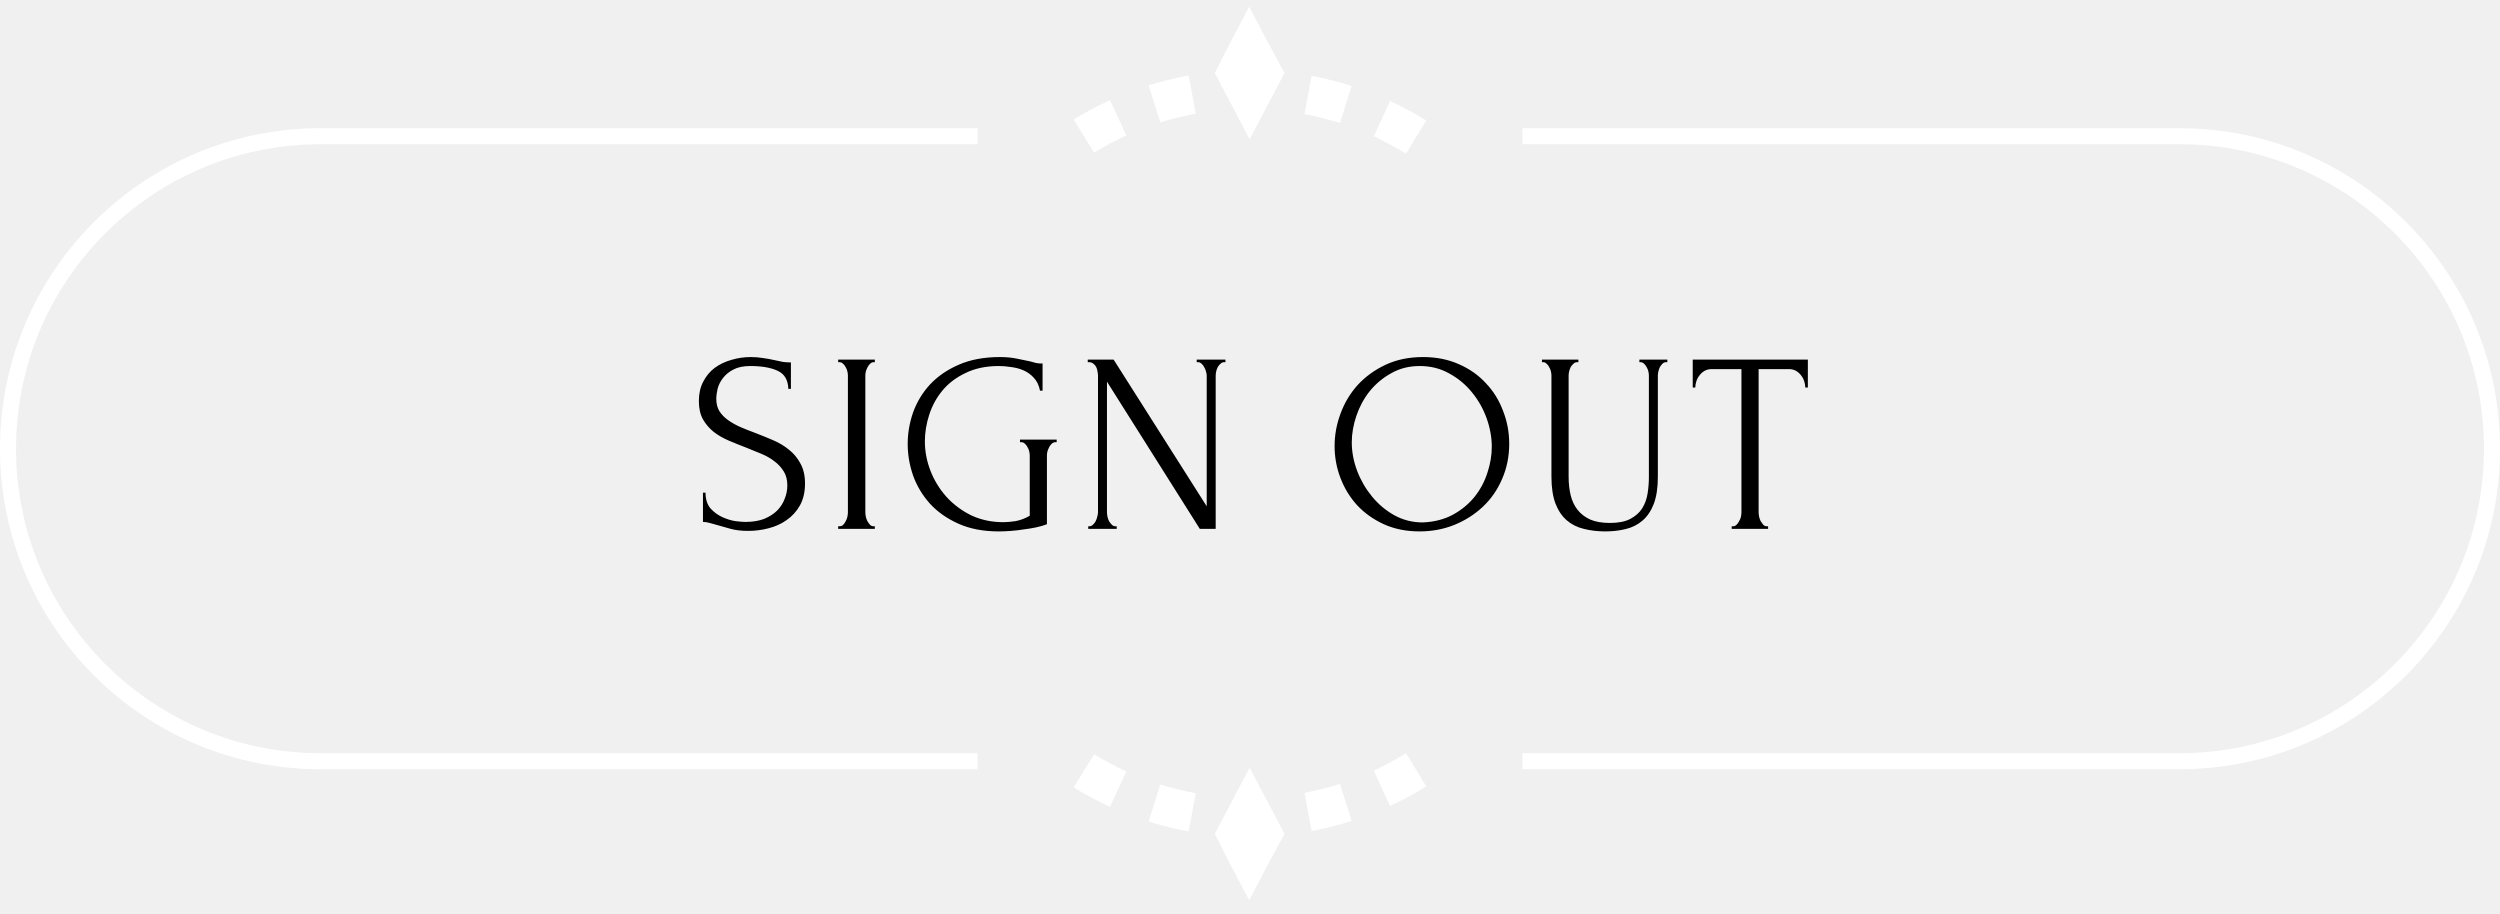
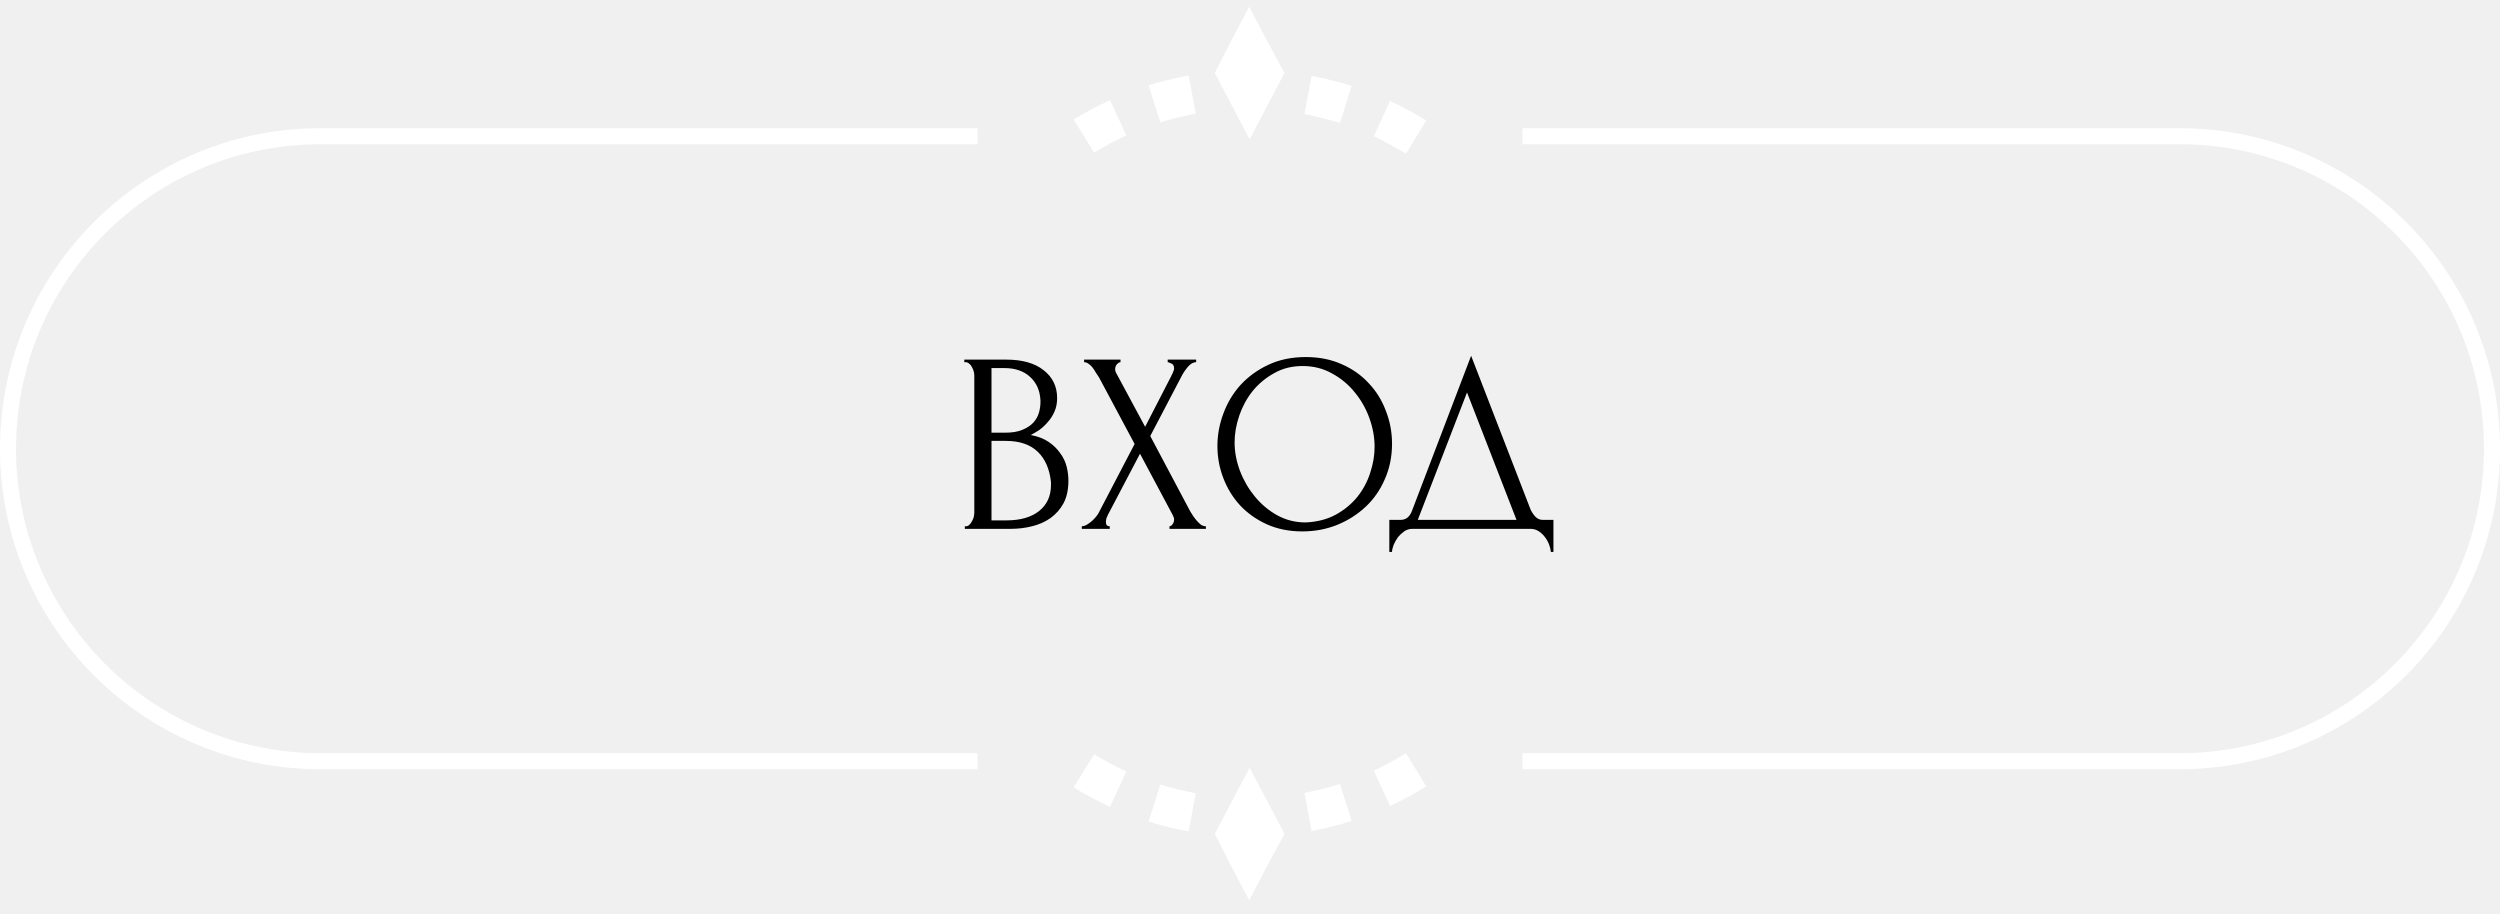
<svg xmlns="http://www.w3.org/2000/svg" width="156" height="57" viewBox="0 0 156 57" fill="none">
-   <path d="M50.233 30.168C50.233 30.701 50.127 31.16 49.913 31.544C49.7 31.918 49.423 32.221 49.081 32.456C48.751 32.691 48.372 32.861 47.945 32.968C47.529 33.075 47.113 33.128 46.697 33.128C46.271 33.128 45.903 33.086 45.593 33C45.284 32.915 45.001 32.835 44.745 32.76C44.575 32.707 44.42 32.664 44.281 32.632C44.143 32.59 44.004 32.568 43.865 32.568V30.744H44.025C44.025 31.149 44.127 31.475 44.329 31.72C44.543 31.955 44.788 32.136 45.065 32.264C45.343 32.392 45.62 32.477 45.897 32.52C46.175 32.552 46.377 32.568 46.505 32.568C46.964 32.568 47.359 32.504 47.689 32.376C48.02 32.237 48.292 32.062 48.505 31.848C48.719 31.624 48.873 31.379 48.969 31.112C49.076 30.846 49.129 30.573 49.129 30.296C49.129 29.944 49.055 29.651 48.905 29.416C48.756 29.171 48.559 28.957 48.313 28.776C48.079 28.595 47.807 28.44 47.497 28.312C47.188 28.184 46.873 28.056 46.553 27.928C46.191 27.79 45.833 27.645 45.481 27.496C45.129 27.347 44.815 27.166 44.537 26.952C44.26 26.728 44.036 26.467 43.865 26.168C43.695 25.859 43.609 25.48 43.609 25.032C43.609 24.563 43.7 24.157 43.881 23.816C44.063 23.464 44.303 23.176 44.601 22.952C44.911 22.728 45.257 22.563 45.641 22.456C46.036 22.339 46.436 22.28 46.841 22.28C47.119 22.28 47.38 22.302 47.625 22.344C47.871 22.376 48.105 22.419 48.329 22.472C48.511 22.515 48.687 22.552 48.857 22.584C49.028 22.605 49.193 22.616 49.353 22.616V24.264H49.193C49.172 23.709 48.953 23.336 48.537 23.144C48.121 22.942 47.545 22.84 46.809 22.84C46.383 22.84 46.031 22.915 45.753 23.064C45.487 23.203 45.273 23.379 45.113 23.592C44.953 23.795 44.841 24.019 44.777 24.264C44.724 24.499 44.697 24.707 44.697 24.888C44.697 25.187 44.761 25.443 44.889 25.656C45.028 25.869 45.209 26.056 45.433 26.216C45.657 26.376 45.913 26.52 46.201 26.648C46.5 26.776 46.809 26.899 47.129 27.016C47.492 27.155 47.86 27.304 48.233 27.464C48.607 27.624 48.937 27.822 49.225 28.056C49.524 28.291 49.764 28.579 49.945 28.92C50.137 29.262 50.233 29.677 50.233 30.168ZM52.301 22.44H54.589V22.6H54.509C54.434 22.6 54.365 22.632 54.301 22.696C54.237 22.75 54.184 22.819 54.141 22.904C54.099 22.979 54.061 23.07 54.029 23.176C54.008 23.272 53.997 23.358 53.997 23.432V31.96C53.997 32.045 54.008 32.142 54.029 32.248C54.05 32.344 54.083 32.435 54.125 32.52C54.178 32.605 54.232 32.68 54.285 32.744C54.349 32.808 54.424 32.84 54.509 32.84H54.589V33H52.301V32.84H52.381C52.467 32.84 52.541 32.813 52.605 32.76C52.669 32.696 52.722 32.621 52.765 32.536C52.819 32.44 52.856 32.344 52.877 32.248C52.898 32.142 52.909 32.045 52.909 31.96V23.432C52.909 23.358 52.898 23.272 52.877 23.176C52.856 23.08 52.819 22.989 52.765 22.904C52.722 22.819 52.669 22.75 52.605 22.696C52.541 22.632 52.467 22.6 52.381 22.6H52.301V22.44ZM63.648 27.432H65.936V27.592H65.856C65.77 27.592 65.696 27.624 65.632 27.688C65.568 27.741 65.514 27.811 65.472 27.896C65.429 27.982 65.392 28.072 65.36 28.168C65.338 28.264 65.328 28.349 65.328 28.424V32.712C65.136 32.787 64.917 32.851 64.672 32.904C64.427 32.958 64.171 33 63.904 33.032C63.637 33.075 63.365 33.107 63.088 33.128C62.81 33.15 62.554 33.16 62.32 33.16C61.36 33.16 60.523 33 59.808 32.68C59.093 32.36 58.501 31.944 58.032 31.432C57.562 30.91 57.211 30.323 56.976 29.672C56.752 29.021 56.64 28.366 56.64 27.704C56.64 27.043 56.752 26.387 56.976 25.736C57.211 25.085 57.562 24.504 58.032 23.992C58.512 23.48 59.109 23.07 59.824 22.76C60.549 22.44 61.408 22.28 62.4 22.28C62.773 22.28 63.12 22.312 63.44 22.376C63.76 22.44 64.043 22.499 64.288 22.552C64.427 22.584 64.544 22.616 64.64 22.648C64.746 22.669 64.837 22.68 64.912 22.68H65.056V24.376H64.896C64.832 24.046 64.704 23.779 64.512 23.576C64.331 23.373 64.117 23.219 63.872 23.112C63.627 23.006 63.365 22.936 63.088 22.904C62.821 22.861 62.571 22.84 62.336 22.84C61.536 22.84 60.843 22.984 60.256 23.272C59.669 23.549 59.189 23.912 58.816 24.36C58.443 24.808 58.165 25.315 57.984 25.88C57.803 26.435 57.712 26.989 57.712 27.544C57.712 28.163 57.829 28.776 58.064 29.384C58.298 29.982 58.629 30.52 59.056 31C59.483 31.47 59.995 31.854 60.592 32.152C61.2 32.44 61.872 32.584 62.608 32.584C62.81 32.584 63.061 32.563 63.36 32.52C63.658 32.467 63.957 32.355 64.256 32.184V28.424C64.256 28.349 64.245 28.264 64.224 28.168C64.203 28.072 64.165 27.982 64.112 27.896C64.069 27.811 64.016 27.741 63.952 27.688C63.888 27.624 63.813 27.592 63.728 27.592H63.648V27.432ZM69.603 32.84H69.683V33H67.907V32.84H67.987C68.062 32.84 68.131 32.808 68.195 32.744C68.27 32.68 68.329 32.605 68.371 32.52C68.414 32.435 68.446 32.344 68.467 32.248C68.499 32.142 68.515 32.045 68.515 31.96V23.432C68.515 23.358 68.505 23.272 68.483 23.176C68.473 23.08 68.446 22.989 68.403 22.904C68.361 22.819 68.302 22.75 68.227 22.696C68.153 22.632 68.062 22.6 67.955 22.6H67.875V22.44H69.491L75.299 31.592V23.432C75.299 23.358 75.283 23.272 75.251 23.176C75.23 23.08 75.193 22.989 75.139 22.904C75.097 22.819 75.043 22.75 74.979 22.696C74.915 22.632 74.841 22.6 74.755 22.6H74.675V22.44H76.467V22.6H76.387C76.302 22.6 76.227 22.632 76.163 22.696C76.099 22.75 76.041 22.819 75.987 22.904C75.945 22.989 75.913 23.08 75.891 23.176C75.87 23.272 75.859 23.358 75.859 23.432V33H74.867L69.075 23.816V31.96C69.075 32.045 69.086 32.142 69.107 32.248C69.129 32.344 69.161 32.435 69.203 32.52C69.257 32.605 69.315 32.68 69.379 32.744C69.443 32.808 69.518 32.84 69.603 32.84ZM88.799 22.28C89.631 22.28 90.377 22.43 91.039 22.728C91.7 23.016 92.26 23.411 92.719 23.912C93.188 24.403 93.545 24.979 93.791 25.64C94.047 26.291 94.175 26.974 94.175 27.688C94.175 28.488 94.025 29.224 93.727 29.896C93.439 30.568 93.039 31.144 92.527 31.624C92.015 32.104 91.417 32.483 90.735 32.76C90.063 33.027 89.343 33.16 88.575 33.16C87.753 33.16 87.012 33.011 86.351 32.712C85.7 32.413 85.145 32.019 84.687 31.528C84.239 31.038 83.892 30.472 83.647 29.832C83.401 29.192 83.279 28.526 83.279 27.832C83.279 27.149 83.401 26.477 83.647 25.816C83.892 25.144 84.249 24.547 84.719 24.024C85.199 23.502 85.78 23.08 86.463 22.76C87.145 22.44 87.924 22.28 88.799 22.28ZM88.783 32.6C89.497 32.568 90.121 32.408 90.655 32.12C91.199 31.822 91.652 31.448 92.015 31C92.377 30.541 92.644 30.04 92.815 29.496C92.996 28.952 93.087 28.413 93.087 27.88C93.087 27.294 92.98 26.701 92.767 26.104C92.553 25.507 92.249 24.968 91.855 24.488C91.46 23.997 90.985 23.603 90.431 23.304C89.887 22.995 89.273 22.84 88.591 22.84C87.929 22.84 87.337 22.989 86.815 23.288C86.292 23.576 85.844 23.95 85.471 24.408C85.108 24.867 84.831 25.379 84.639 25.944C84.447 26.509 84.351 27.064 84.351 27.608C84.351 28.195 84.463 28.787 84.687 29.384C84.911 29.971 85.22 30.504 85.615 30.984C86.009 31.464 86.473 31.854 87.007 32.152C87.551 32.451 88.143 32.6 88.783 32.6ZM96.218 22.44H98.49V22.6H98.41C98.325 22.6 98.25 22.632 98.186 22.696C98.122 22.75 98.064 22.819 98.01 22.904C97.968 22.989 97.936 23.08 97.914 23.176C97.893 23.272 97.882 23.358 97.882 23.432V29.752C97.882 30.168 97.925 30.552 98.01 30.904C98.096 31.256 98.24 31.56 98.442 31.816C98.645 32.072 98.912 32.275 99.242 32.424C99.573 32.563 99.978 32.632 100.458 32.632C100.992 32.632 101.418 32.547 101.738 32.376C102.058 32.206 102.304 31.987 102.474 31.72C102.645 31.443 102.757 31.134 102.81 30.792C102.864 30.451 102.89 30.115 102.89 29.784V23.432C102.89 23.358 102.88 23.272 102.858 23.176C102.837 23.08 102.8 22.989 102.746 22.904C102.704 22.819 102.65 22.75 102.586 22.696C102.522 22.632 102.453 22.6 102.378 22.6H102.298V22.44H104.042V22.6H103.962C103.877 22.6 103.802 22.632 103.738 22.696C103.685 22.75 103.632 22.819 103.578 22.904C103.536 22.989 103.504 23.08 103.482 23.176C103.461 23.272 103.45 23.358 103.45 23.432V29.736C103.45 30.43 103.365 31 103.194 31.448C103.024 31.886 102.789 32.232 102.49 32.488C102.192 32.744 101.84 32.92 101.434 33.016C101.04 33.112 100.618 33.16 100.17 33.16C99.69 33.16 99.242 33.107 98.826 33C98.421 32.904 98.069 32.728 97.77 32.472C97.472 32.216 97.237 31.869 97.066 31.432C96.896 30.984 96.81 30.424 96.81 29.752V23.432C96.81 23.358 96.8 23.272 96.778 23.176C96.757 23.08 96.72 22.989 96.666 22.904C96.624 22.819 96.57 22.75 96.506 22.696C96.442 22.632 96.373 22.6 96.298 22.6H96.218V22.44ZM110.25 32.84H110.33V33H108.058V32.84H108.138C108.224 32.84 108.298 32.808 108.362 32.744C108.426 32.68 108.48 32.605 108.522 32.52C108.576 32.435 108.613 32.344 108.634 32.248C108.656 32.142 108.666 32.045 108.666 31.96V23.032H106.81C106.64 23.032 106.49 23.07 106.362 23.144C106.234 23.219 106.128 23.315 106.042 23.432C105.957 23.539 105.893 23.662 105.85 23.8C105.808 23.928 105.786 24.056 105.786 24.184H105.626V22.44H112.81V24.184H112.65C112.65 24.056 112.629 23.928 112.586 23.8C112.544 23.662 112.48 23.539 112.394 23.432C112.309 23.315 112.202 23.219 112.074 23.144C111.946 23.07 111.797 23.032 111.626 23.032H109.738V31.96C109.738 32.045 109.749 32.142 109.77 32.248C109.792 32.344 109.824 32.435 109.866 32.52C109.92 32.605 109.973 32.68 110.026 32.744C110.09 32.808 110.165 32.84 110.25 32.84Z" fill="black" />
+   <path d="M60.205 32.84H60.285C60.36 32.84 60.429 32.808 60.493 32.744C60.557 32.68 60.611 32.605 60.653 32.52C60.707 32.435 60.744 32.344 60.765 32.248C60.787 32.142 60.797 32.045 60.797 31.96V23.448C60.797 23.373 60.787 23.288 60.765 23.192C60.744 23.096 60.707 23.006 60.653 22.92C60.611 22.824 60.552 22.75 60.477 22.696C60.413 22.632 60.339 22.6 60.253 22.6H60.173V22.44H62.797C63.789 22.44 64.563 22.659 65.117 23.096C65.683 23.534 65.965 24.115 65.965 24.84C65.965 25.149 65.912 25.427 65.805 25.672C65.699 25.918 65.56 26.136 65.389 26.328C65.229 26.52 65.053 26.686 64.861 26.824C64.669 26.952 64.488 27.059 64.317 27.144C64.765 27.23 65.139 27.373 65.437 27.576C65.736 27.779 65.976 28.014 66.157 28.28C66.349 28.536 66.483 28.814 66.557 29.112C66.632 29.411 66.669 29.704 66.669 29.992C66.669 30.547 66.568 31.016 66.365 31.4C66.163 31.773 65.891 32.083 65.549 32.328C65.219 32.563 64.835 32.733 64.397 32.84C63.971 32.947 63.528 33 63.069 33H60.205V32.84ZM65.581 30.088C65.496 29.267 65.219 28.632 64.749 28.184C64.28 27.736 63.619 27.512 62.765 27.512H61.869V32.472H62.797C63.661 32.472 64.339 32.28 64.829 31.896C65.331 31.502 65.581 30.957 65.581 30.264V30.088ZM64.925 24.984C64.893 24.366 64.675 23.875 64.269 23.512C63.875 23.149 63.341 22.968 62.669 22.968H61.869V27H62.701C63.149 27 63.512 26.942 63.789 26.824C64.077 26.707 64.307 26.558 64.477 26.376C64.648 26.184 64.765 25.976 64.829 25.752C64.893 25.528 64.925 25.309 64.925 25.096V24.984ZM70.8 27.704L68.576 23.544C68.523 23.459 68.459 23.363 68.384 23.256C68.32 23.139 68.251 23.032 68.176 22.936C68.102 22.84 68.016 22.76 67.92 22.696C67.835 22.632 67.744 22.6 67.648 22.6V22.44H69.92V22.6C69.856 22.6 69.782 22.643 69.696 22.728C69.622 22.814 69.584 22.92 69.584 23.048C69.584 23.123 69.606 23.198 69.648 23.272L71.456 26.632L73.104 23.432C73.104 23.4 73.12 23.368 73.152 23.336C73.174 23.283 73.195 23.23 73.216 23.176C73.248 23.112 73.264 23.053 73.264 23C73.264 22.829 73.206 22.723 73.088 22.68C72.971 22.627 72.896 22.6 72.864 22.6V22.44H74.64V22.6C74.459 22.6 74.283 22.701 74.112 22.904C73.952 23.096 73.824 23.288 73.728 23.48L71.776 27.208L74.272 31.912C74.326 32.008 74.39 32.109 74.464 32.216C74.539 32.323 74.619 32.424 74.704 32.52C74.79 32.616 74.875 32.696 74.96 32.76C75.056 32.813 75.152 32.84 75.248 32.84V33H72.976V32.84C73.04 32.84 73.104 32.797 73.168 32.712C73.232 32.627 73.264 32.526 73.264 32.408C73.264 32.334 73.232 32.237 73.168 32.12L71.136 28.312L69.136 32.12C69.104 32.184 69.072 32.259 69.04 32.344C69.019 32.429 69.008 32.51 69.008 32.584C69.008 32.755 69.088 32.84 69.248 32.84V33H67.504V32.84C67.579 32.84 67.664 32.819 67.76 32.776C67.856 32.723 67.952 32.659 68.048 32.584C68.144 32.51 68.235 32.424 68.32 32.328C68.406 32.232 68.475 32.142 68.528 32.056L70.8 27.704ZM81.487 22.28C82.319 22.28 83.065 22.43 83.727 22.728C84.388 23.016 84.948 23.411 85.407 23.912C85.876 24.403 86.233 24.979 86.479 25.64C86.735 26.291 86.863 26.974 86.863 27.688C86.863 28.488 86.713 29.224 86.415 29.896C86.127 30.568 85.727 31.144 85.215 31.624C84.703 32.104 84.105 32.483 83.423 32.76C82.751 33.027 82.031 33.16 81.263 33.16C80.441 33.16 79.7 33.011 79.039 32.712C78.388 32.413 77.833 32.019 77.375 31.528C76.927 31.038 76.58 30.472 76.335 29.832C76.089 29.192 75.967 28.526 75.967 27.832C75.967 27.149 76.089 26.477 76.335 25.816C76.58 25.144 76.937 24.547 77.407 24.024C77.887 23.502 78.468 23.08 79.151 22.76C79.833 22.44 80.612 22.28 81.487 22.28ZM81.471 32.6C82.185 32.568 82.809 32.408 83.343 32.12C83.887 31.822 84.34 31.448 84.703 31C85.065 30.541 85.332 30.04 85.503 29.496C85.684 28.952 85.775 28.413 85.775 27.88C85.775 27.294 85.668 26.701 85.455 26.104C85.241 25.507 84.937 24.968 84.543 24.488C84.148 23.997 83.673 23.603 83.119 23.304C82.575 22.995 81.961 22.84 81.279 22.84C80.617 22.84 80.025 22.989 79.503 23.288C78.98 23.576 78.532 23.95 78.159 24.408C77.796 24.867 77.519 25.379 77.327 25.944C77.135 26.509 77.039 27.064 77.039 27.608C77.039 28.195 77.151 28.787 77.375 29.384C77.599 29.971 77.908 30.504 78.303 30.984C78.697 31.464 79.161 31.854 79.695 32.152C80.239 32.451 80.831 32.6 81.471 32.6ZM96.934 32.44V34.44H96.774C96.763 34.301 96.726 34.147 96.662 33.976C96.598 33.806 96.507 33.645 96.39 33.496C96.283 33.358 96.155 33.24 96.006 33.144C95.857 33.048 95.691 33 95.51 33H88.134C87.953 33 87.787 33.048 87.638 33.144C87.489 33.251 87.355 33.373 87.238 33.512C87.131 33.661 87.041 33.822 86.966 33.992C86.902 34.163 86.865 34.312 86.854 34.44H86.694V32.44H87.398C87.739 32.44 87.979 32.243 88.118 31.848L91.798 22.2L95.51 31.8C95.585 31.96 95.686 32.109 95.814 32.248C95.942 32.376 96.091 32.44 96.262 32.44H96.934ZM88.47 32.44H94.63L91.542 24.488L88.47 32.44Z" fill="black" />
  <path fill-rule="evenodd" clip-rule="evenodd" d="M61 8H20C8.954 8 0 16.954 0 28C0 39.046 8.954 48 20 48H61V47H20C9.507 47 1 38.493 1 28C1 17.507 9.507 9 20 9H61V8ZM95 47H136C146.493 47 155 38.493 155 28C155 17.507 146.493 9 136 9H95V8H136C147.046 8 156 16.954 156 28C156 39.046 147.046 48 136 48H95V47Z" fill="white" />
  <path d="M77.951 0.417L76.859 2.486L75.802 4.555C76.56 6.007 77.229 7.266 77.977 8.693L80.152 4.555L79.034 2.486L77.951 0.417Z" fill="white" />
  <path d="M88.911 7.469L88.806 7.407L88.7 7.337L88.586 7.275L88.48 7.205L88.365 7.143L88.26 7.082L88.154 7.02L88.04 6.958L87.925 6.897L87.82 6.844L87.705 6.782L87.591 6.721L87.485 6.659L87.371 6.606L87.256 6.545L87.142 6.492L87.027 6.439L86.913 6.386L86.798 6.324L86.737 6.298L85.724 8.508L85.768 8.525L85.874 8.569L85.971 8.622L86.076 8.675L86.173 8.719L86.27 8.772L86.376 8.825L86.473 8.878L86.57 8.922L86.666 8.974L86.772 9.036L86.869 9.089L86.966 9.142L87.063 9.194L87.159 9.247L87.256 9.309L87.353 9.362L87.45 9.415L87.547 9.476L87.644 9.538L87.732 9.591L88.999 7.522L88.911 7.469Z" fill="white" />
  <path d="M84.175 5.312L84.052 5.277L83.929 5.241L83.806 5.197L83.682 5.162L83.559 5.136L83.427 5.101L83.304 5.065L83.18 5.03L83.057 5.004L82.925 4.969L82.802 4.933L82.679 4.907L82.547 4.88L82.423 4.854L82.291 4.819L82.168 4.792L82.036 4.775L81.913 4.748L81.842 4.731L81.402 7.117L81.455 7.125L81.569 7.152L81.684 7.17L81.79 7.196L81.904 7.222L82.018 7.249L82.133 7.275L82.239 7.302L82.353 7.319L82.467 7.354L82.573 7.381L82.688 7.407L82.802 7.442L82.908 7.469L83.013 7.495L83.128 7.53L83.233 7.566L83.348 7.592L83.453 7.627L83.568 7.663L83.612 7.68L84.343 5.365L84.299 5.356L84.175 5.312Z" fill="white" />
  <path d="M74.121 4.722L73.989 4.748L73.857 4.775L73.734 4.792L73.602 4.819L73.479 4.854L73.347 4.881L73.223 4.907L73.091 4.933L72.968 4.969L72.845 5.004L72.722 5.03L72.589 5.065L72.466 5.101L72.343 5.136L72.22 5.162L72.096 5.197L71.973 5.241L71.841 5.277L71.727 5.312L71.674 5.33L72.404 7.645L72.44 7.627L72.554 7.592L72.66 7.566L72.766 7.53L72.88 7.495L72.994 7.469L73.1 7.442L73.215 7.407L73.32 7.381L73.435 7.354L73.54 7.319L73.655 7.302L73.769 7.275L73.884 7.249L73.989 7.222L74.104 7.196L74.218 7.17L74.333 7.152L74.447 7.126L74.553 7.108L74.614 7.099L74.174 4.713L74.121 4.722Z" fill="white" />
  <path d="M69.218 6.272L69.103 6.324L68.989 6.386L68.874 6.439L68.76 6.492L68.645 6.544L68.531 6.606L68.416 6.659L68.302 6.721L68.196 6.782L68.082 6.844L67.967 6.897L67.862 6.958L67.747 7.02L67.642 7.081L67.527 7.143L67.422 7.205L67.307 7.275L67.201 7.337L67.096 7.407L66.999 7.46L68.276 9.529L68.355 9.476L68.452 9.414L68.54 9.362L68.636 9.309L68.733 9.247L68.83 9.194L68.936 9.142L69.033 9.089L69.13 9.036L69.226 8.974L69.323 8.921L69.42 8.877L69.526 8.825L69.623 8.772L69.719 8.719L69.825 8.675L69.922 8.622L70.028 8.569L70.124 8.525L70.23 8.481L70.283 8.455L69.27 6.254L69.218 6.272Z" fill="white" />
  <path d="M77.951 56.174L76.859 54.105L75.802 52.036C76.56 50.583 77.229 49.324 77.977 47.898L80.152 52.036L79.034 54.105L77.951 56.174Z" fill="white" />
  <path d="M88.911 49.122L88.806 49.184L88.7 49.254L88.586 49.316L88.48 49.386L88.365 49.448L88.26 49.509L88.154 49.571L88.04 49.633L87.925 49.694L87.82 49.747L87.705 49.809L87.591 49.87L87.485 49.932L87.371 49.985L87.256 50.046L87.142 50.099L87.027 50.152L86.913 50.205L86.798 50.266L86.737 50.293L85.724 48.083L85.768 48.065L85.874 48.021L85.971 47.969L86.076 47.916L86.173 47.872L86.27 47.819L86.376 47.766L86.473 47.713L86.57 47.669L86.666 47.616L86.772 47.555L86.869 47.502L86.966 47.449L87.063 47.396L87.159 47.343L87.256 47.282L87.353 47.229L87.45 47.176L87.547 47.115L87.644 47.053L87.732 47L88.999 49.069L88.911 49.122Z" fill="white" />
  <path d="M84.175 51.279L84.052 51.314L83.929 51.349L83.806 51.393L83.682 51.429L83.559 51.455L83.427 51.49L83.304 51.525L83.18 51.561L83.057 51.587L82.925 51.622L82.802 51.657L82.679 51.684L82.547 51.71L82.423 51.737L82.291 51.772L82.168 51.798L82.036 51.816L81.913 51.842L81.842 51.86L81.402 49.474L81.455 49.465L81.569 49.439L81.684 49.421L81.79 49.395L81.904 49.368L82.018 49.342L82.133 49.316L82.239 49.289L82.353 49.272L82.467 49.236L82.573 49.21L82.688 49.184L82.802 49.148L82.908 49.122L83.013 49.096L83.128 49.06L83.233 49.025L83.348 48.999L83.453 48.964L83.568 48.928L83.612 48.911L84.343 51.226L84.299 51.235L84.175 51.279Z" fill="white" />
  <path d="M74.121 51.869L73.989 51.842L73.857 51.816L73.734 51.798L73.602 51.772L73.479 51.737L73.347 51.71L73.223 51.684L73.091 51.657L72.968 51.622L72.845 51.587L72.722 51.561L72.589 51.525L72.466 51.49L72.343 51.455L72.22 51.429L72.096 51.393L71.973 51.349L71.841 51.314L71.727 51.279L71.674 51.261L72.404 48.946L72.44 48.964L72.554 48.999L72.66 49.025L72.766 49.06L72.88 49.096L72.994 49.122L73.1 49.148L73.215 49.184L73.32 49.21L73.435 49.236L73.54 49.272L73.655 49.289L73.769 49.316L73.884 49.342L73.989 49.368L74.104 49.395L74.218 49.421L74.333 49.439L74.447 49.465L74.553 49.483L74.614 49.492L74.174 51.878L74.121 51.869Z" fill="white" />
  <path d="M69.218 50.319L69.103 50.267L68.989 50.205L68.874 50.152L68.76 50.099L68.645 50.046L68.531 49.985L68.416 49.932L68.302 49.87L68.196 49.809L68.082 49.747L67.967 49.694L67.862 49.633L67.747 49.571L67.642 49.509L67.527 49.448L67.422 49.386L67.307 49.316L67.201 49.254L67.096 49.184L66.999 49.131L68.276 47.062L68.355 47.115L68.452 47.176L68.54 47.229L68.636 47.282L68.733 47.344L68.83 47.396L68.936 47.449L69.033 47.502L69.13 47.555L69.226 47.617L69.323 47.669L69.42 47.713L69.526 47.766L69.623 47.819L69.719 47.872L69.825 47.916L69.922 47.969L70.028 48.022L70.124 48.066L70.23 48.109L70.283 48.136L69.27 50.337L69.218 50.319Z" fill="white" />
</svg>
